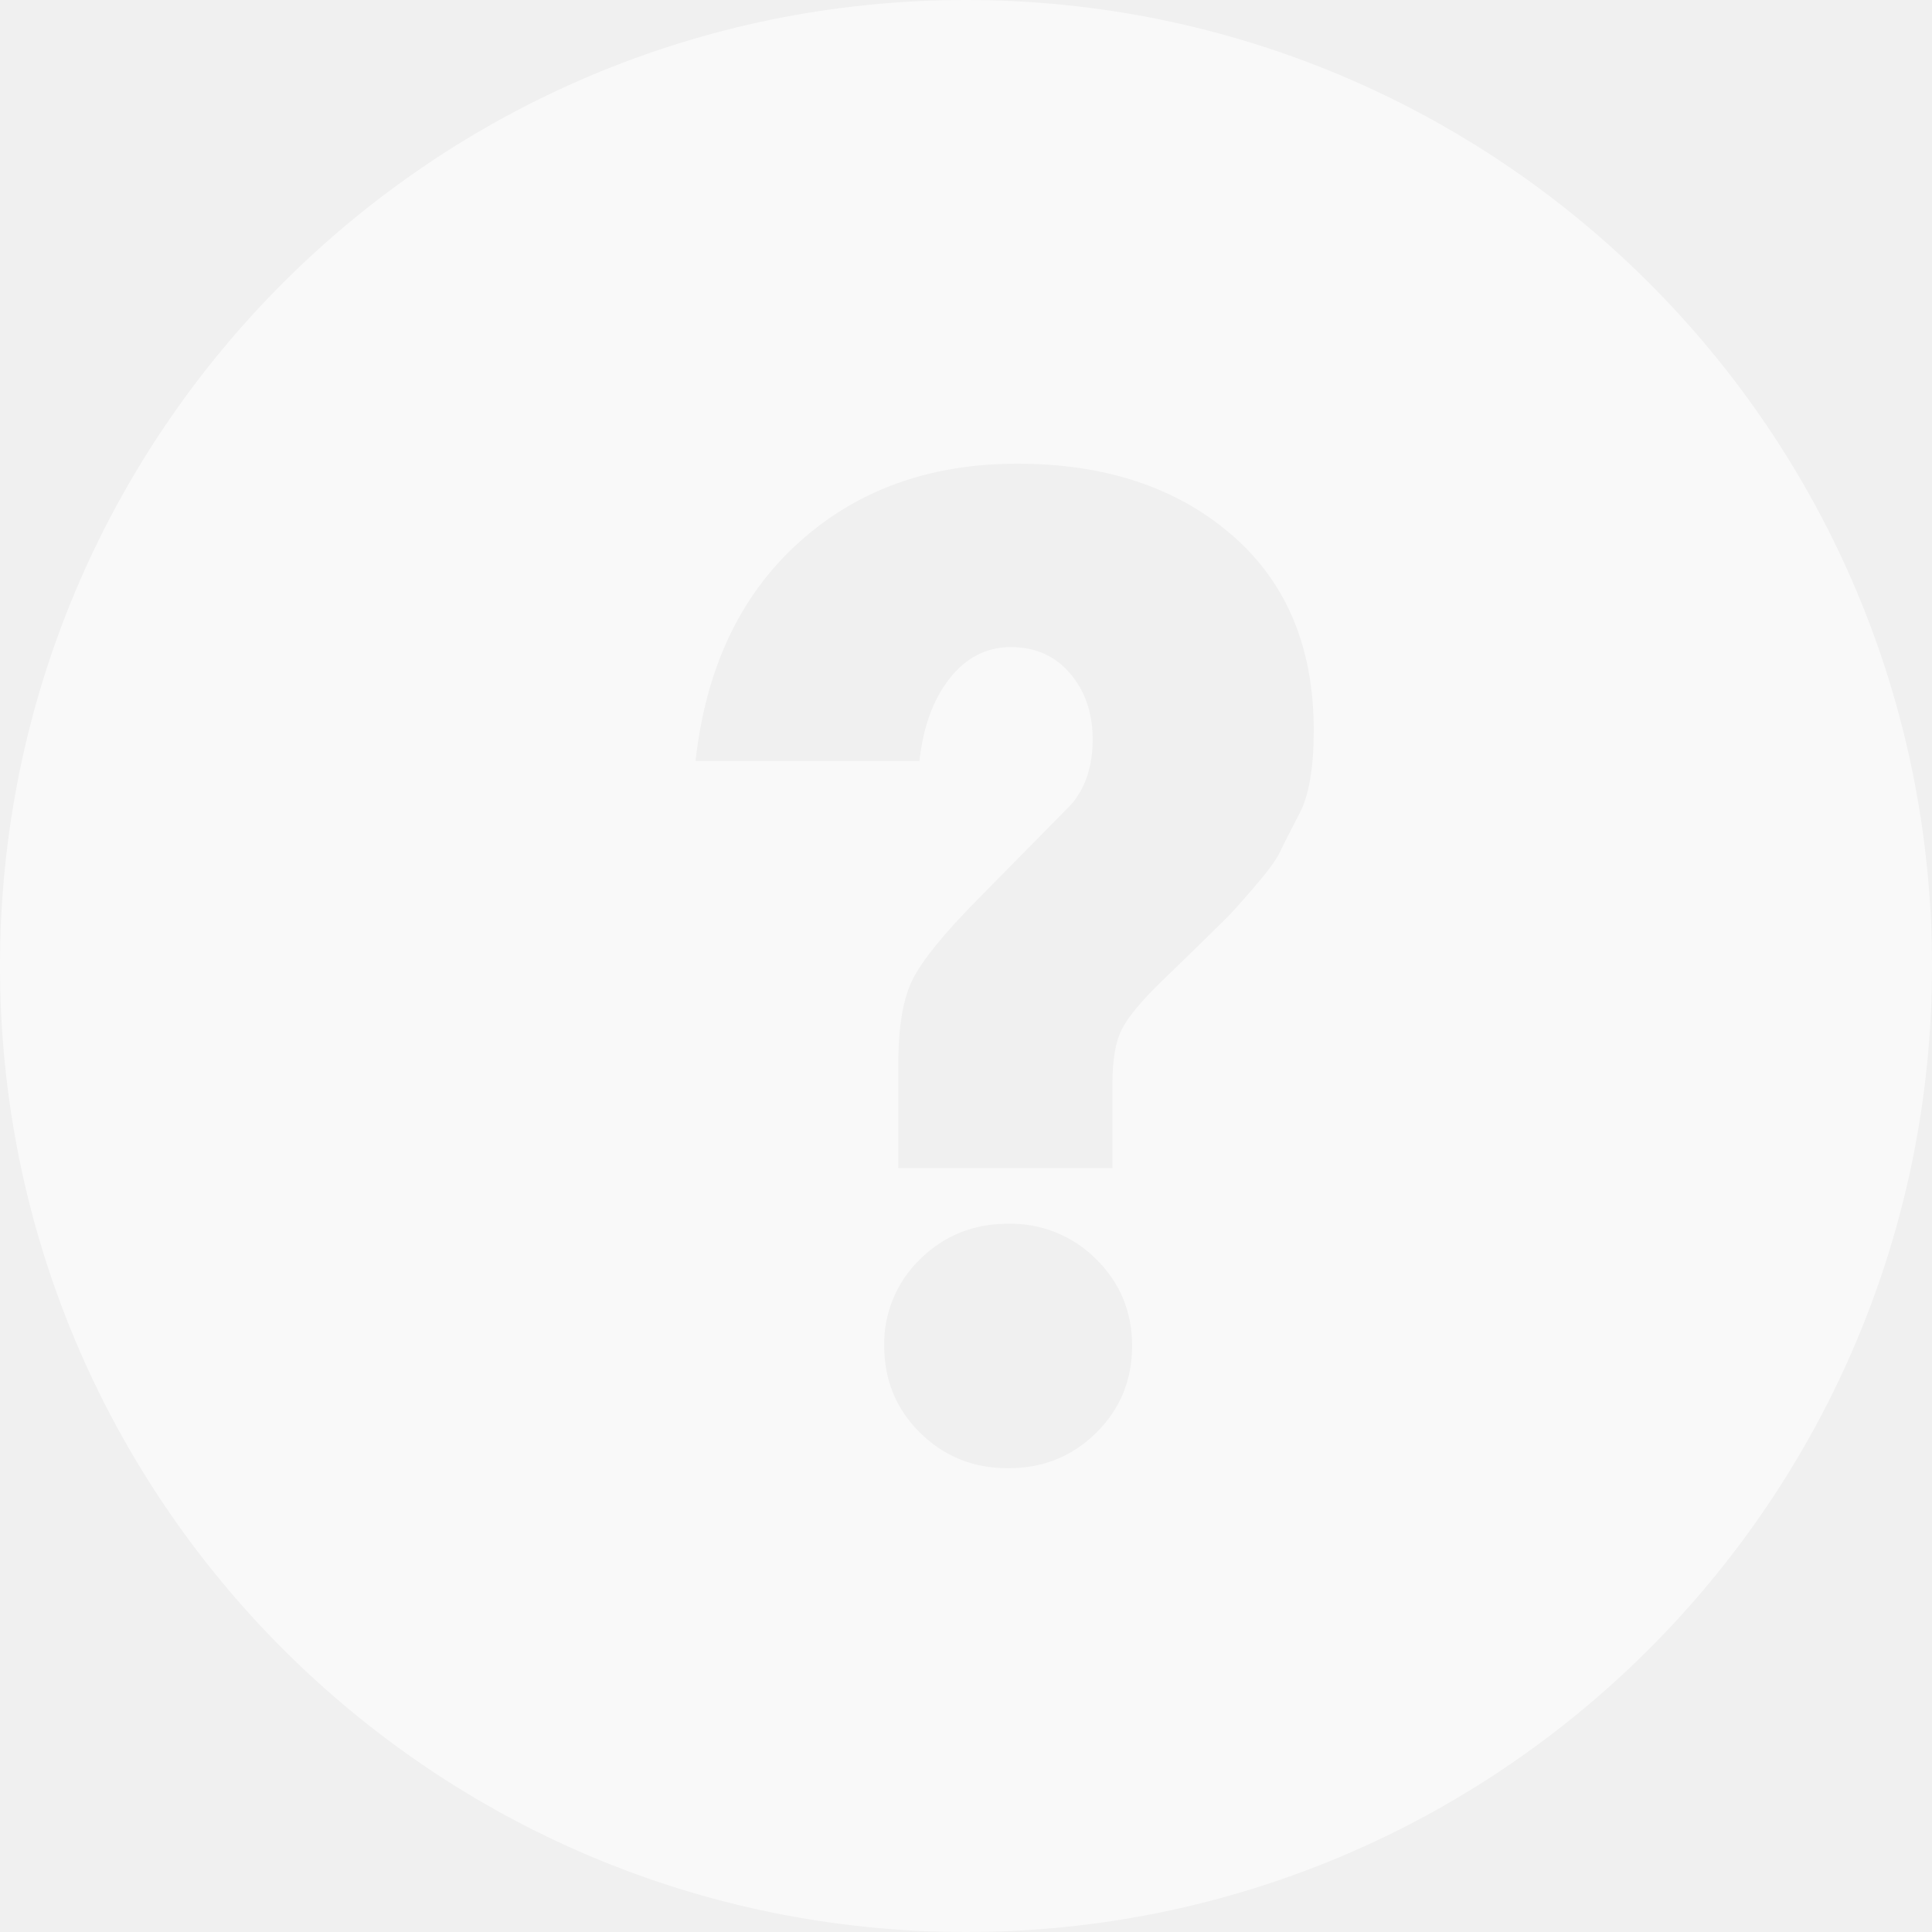
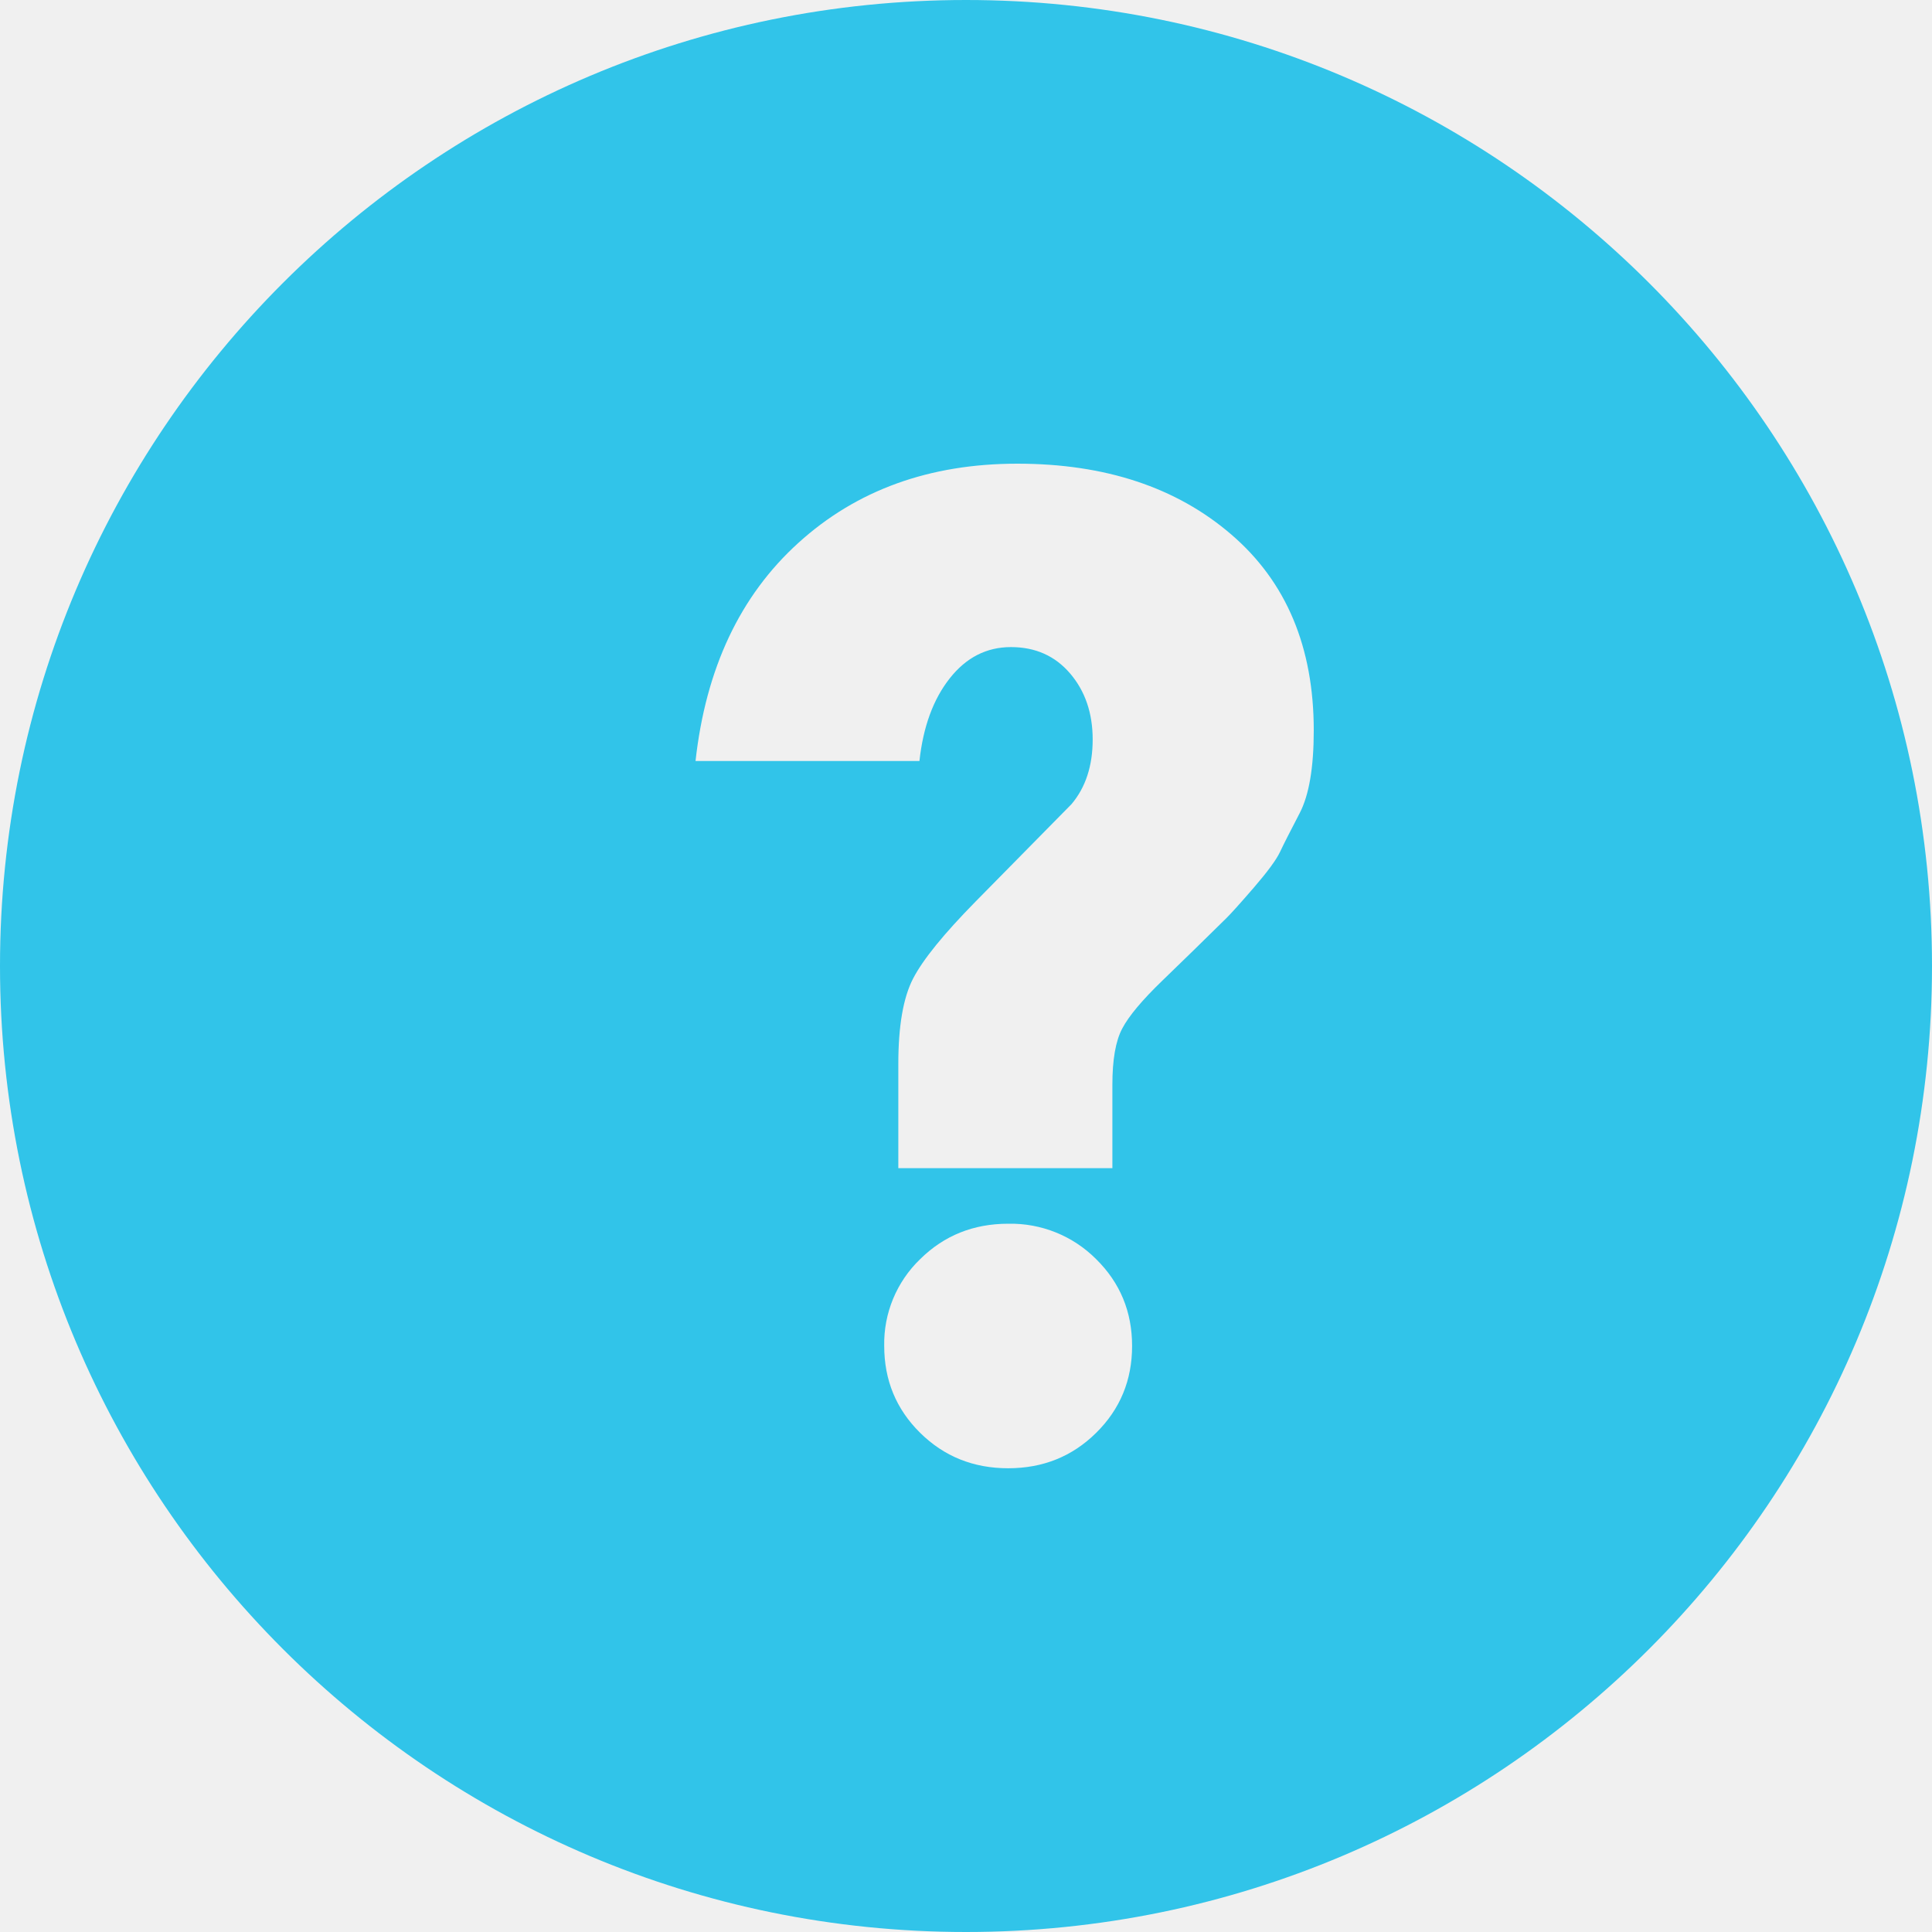
<svg xmlns="http://www.w3.org/2000/svg" width="30" height="30" viewBox="0 0 30 30">
-   <path fill="#FFF" fill-rule="evenodd" d="M15 30C6.716 30 0 23.284 0 15 0 6.716 6.716 0 15 0c8.284 0 15 6.716 15 15 0 8.284-6.716 15-15 15zm2.273-11.86v-1.295c0-.389.05-.68.153-.874.102-.194.31-.442.623-.744.314-.303.645-.626.995-.971.073-.072.215-.23.427-.475.211-.245.346-.428.404-.55.058-.123.16-.324.306-.604.146-.28.219-.709.219-1.284 0-1.295-.426-2.309-1.28-3.043-.852-.733-1.96-1.1-3.323-1.1s-2.497.41-3.4 1.23c-.905.82-1.437 1.949-1.597 3.387h3.477c.058-.532.215-.96.47-1.283.255-.324.572-.486.951-.486.38 0 .686.137.919.41.233.273.35.615.35 1.025 0 .41-.11.744-.328 1.003l-1.487 1.51c-.496.504-.82.903-.973 1.198-.153.295-.23.737-.23 1.327v1.618h3.324zM13.73 20.9c0 .532.186.982.558 1.349.372.367.827.55 1.367.55s.995-.183 1.366-.55c.372-.367.558-.817.558-1.349s-.186-.981-.558-1.348a1.871 1.871 0 0 0-1.366-.55c-.54 0-.995.183-1.367.55a1.821 1.821 0 0 0-.558 1.348z" opacity=".6" />
+   <path fill="#31C4E9" fill-rule="evenodd" d="M15 30C6.716 30 0 23.284 0 15 0 6.716 6.716 0 15 0c8.284 0 15 6.716 15 15 0 8.284-6.716 15-15 15zm2.273-11.86v-1.295c0-.389.05-.68.153-.874.102-.194.31-.442.623-.744.314-.303.645-.626.995-.971.073-.072.215-.23.427-.475.211-.245.346-.428.404-.55.058-.123.16-.324.306-.604.146-.28.219-.709.219-1.284 0-1.295-.426-2.309-1.28-3.043-.852-.733-1.96-1.1-3.323-1.1s-2.497.41-3.4 1.23c-.905.82-1.437 1.949-1.597 3.387h3.477c.058-.532.215-.96.47-1.283.255-.324.572-.486.951-.486.38 0 .686.137.919.41.233.273.35.615.35 1.025 0 .41-.11.744-.328 1.003l-1.487 1.51c-.496.504-.82.903-.973 1.198-.153.295-.23.737-.23 1.327v1.618h3.324zM13.73 20.9c0 .532.186.982.558 1.349.372.367.827.55 1.367.55s.995-.183 1.366-.55c.372-.367.558-.817.558-1.349s-.186-.981-.558-1.348a1.871 1.871 0 0 0-1.366-.55c-.54 0-.995.183-1.367.55a1.821 1.821 0 0 0-.558 1.348z" opacity="1" />
</svg>
